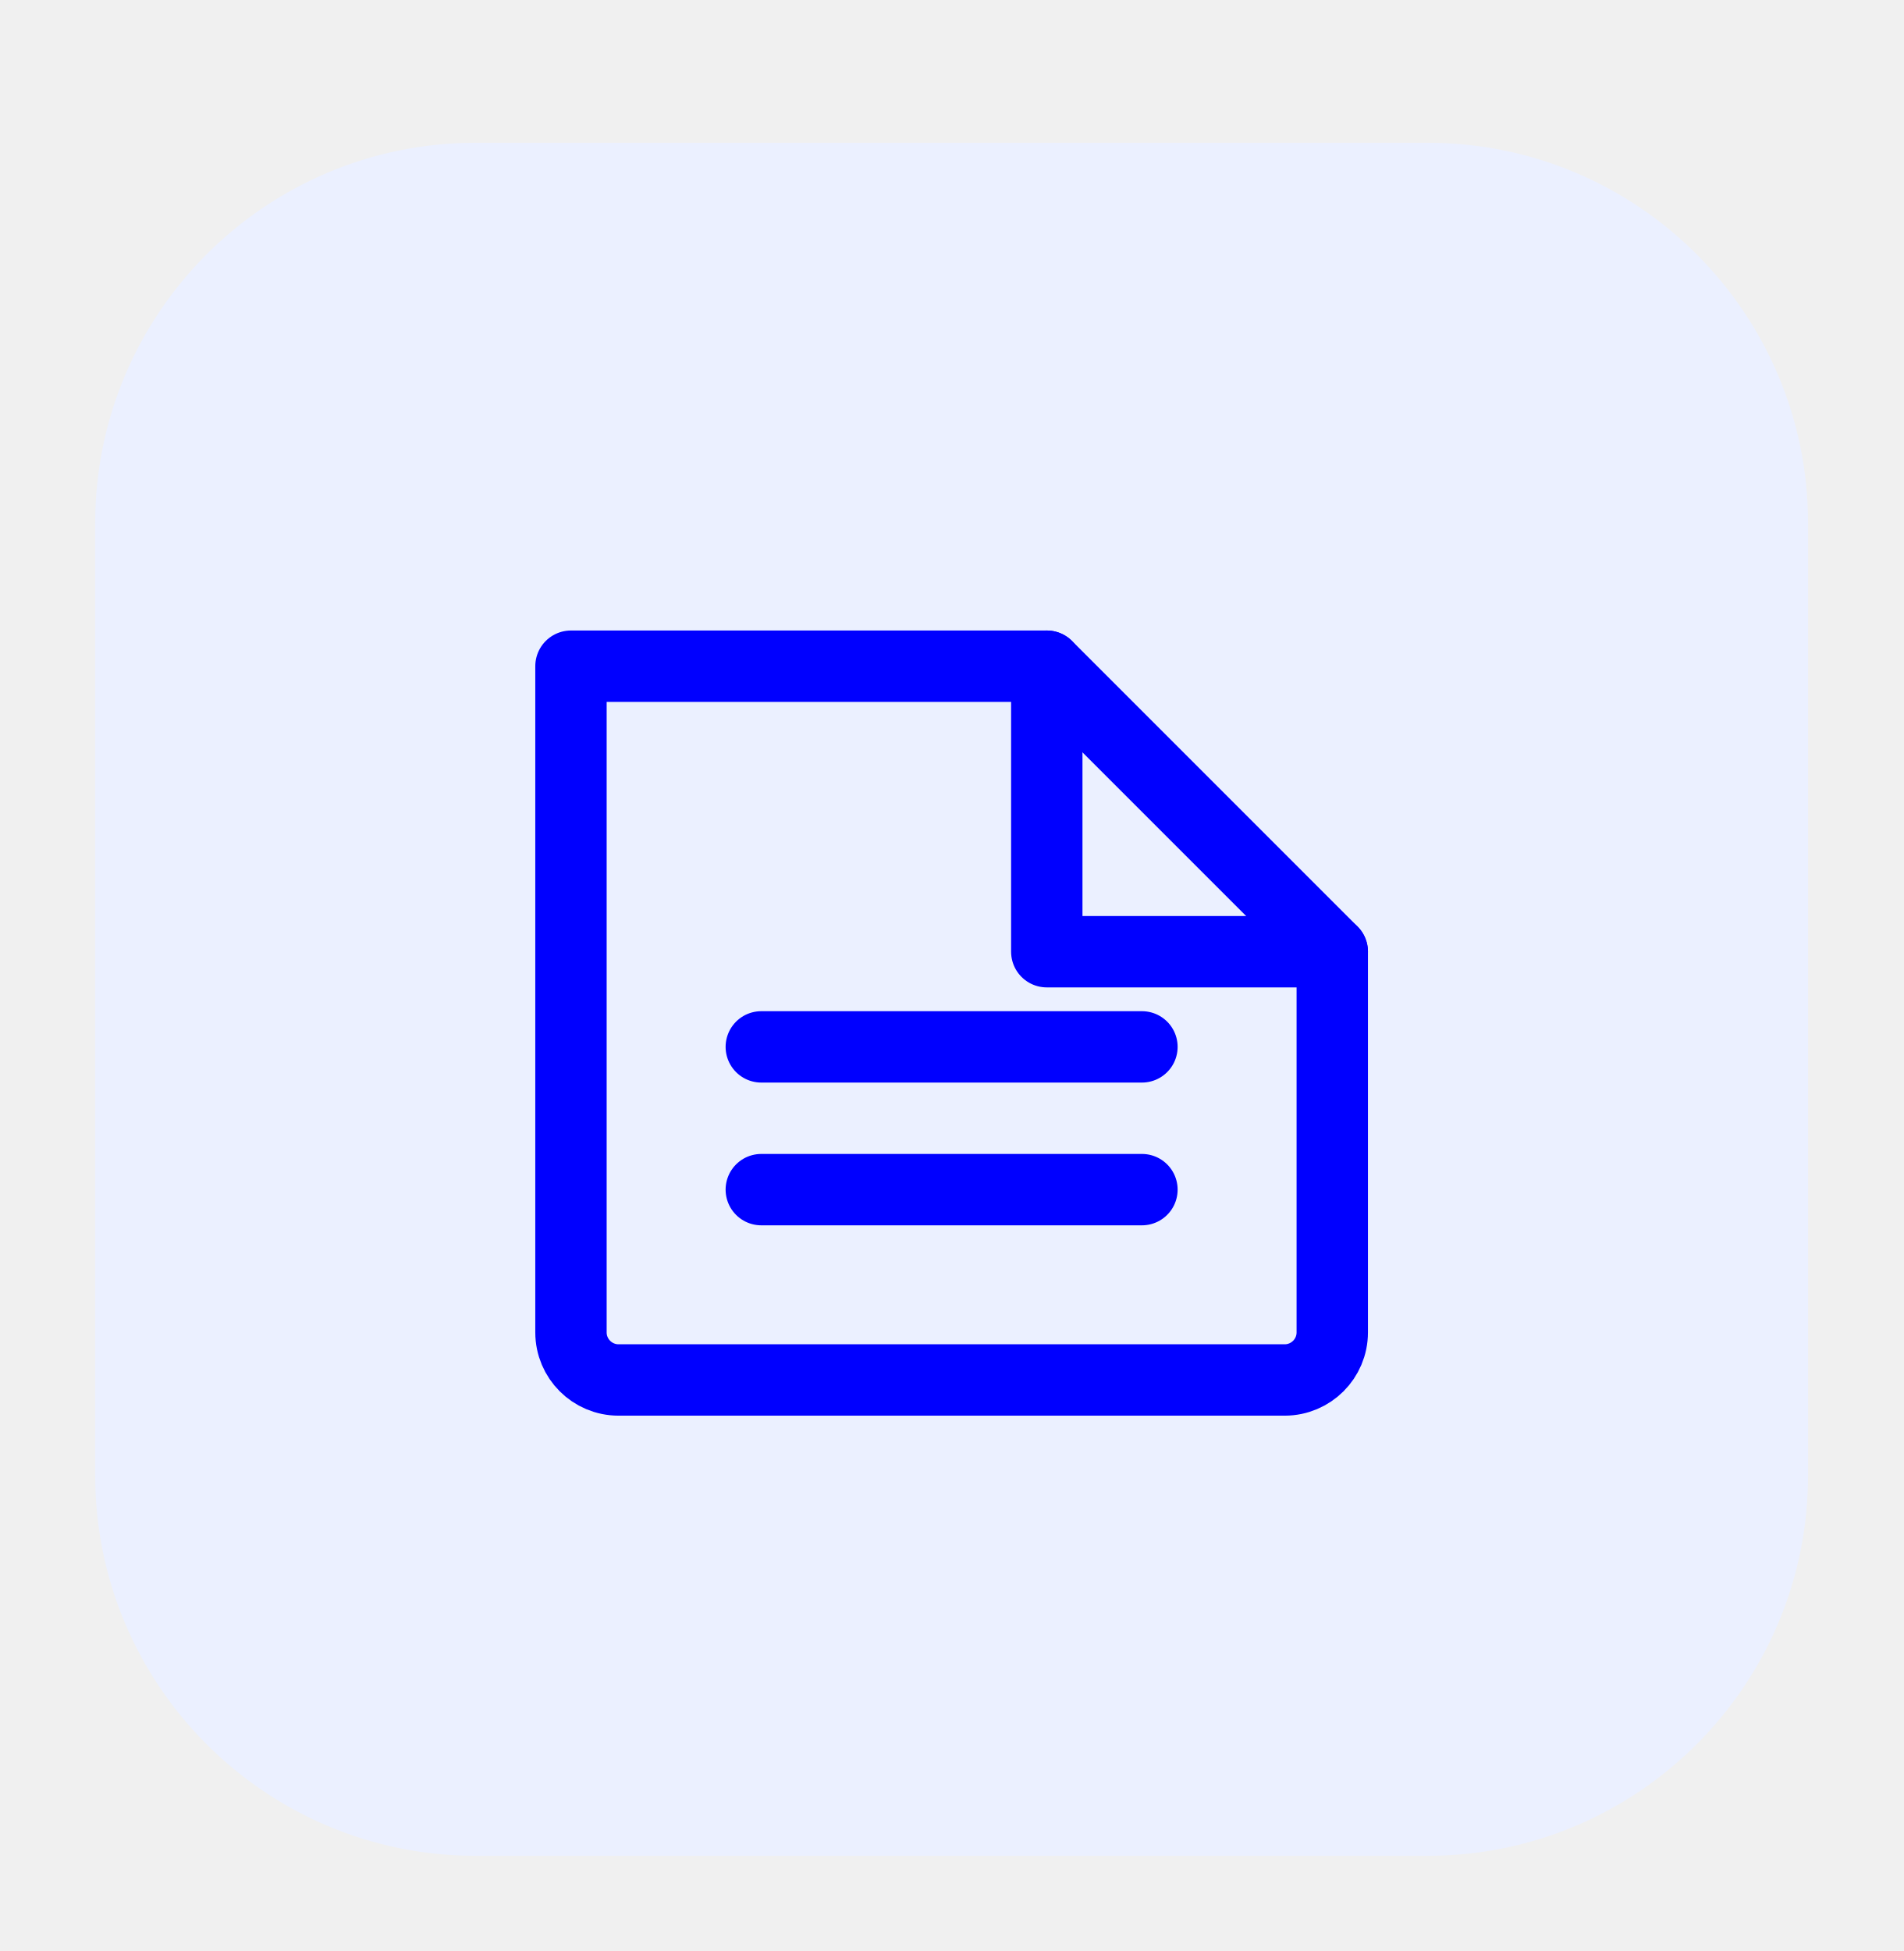
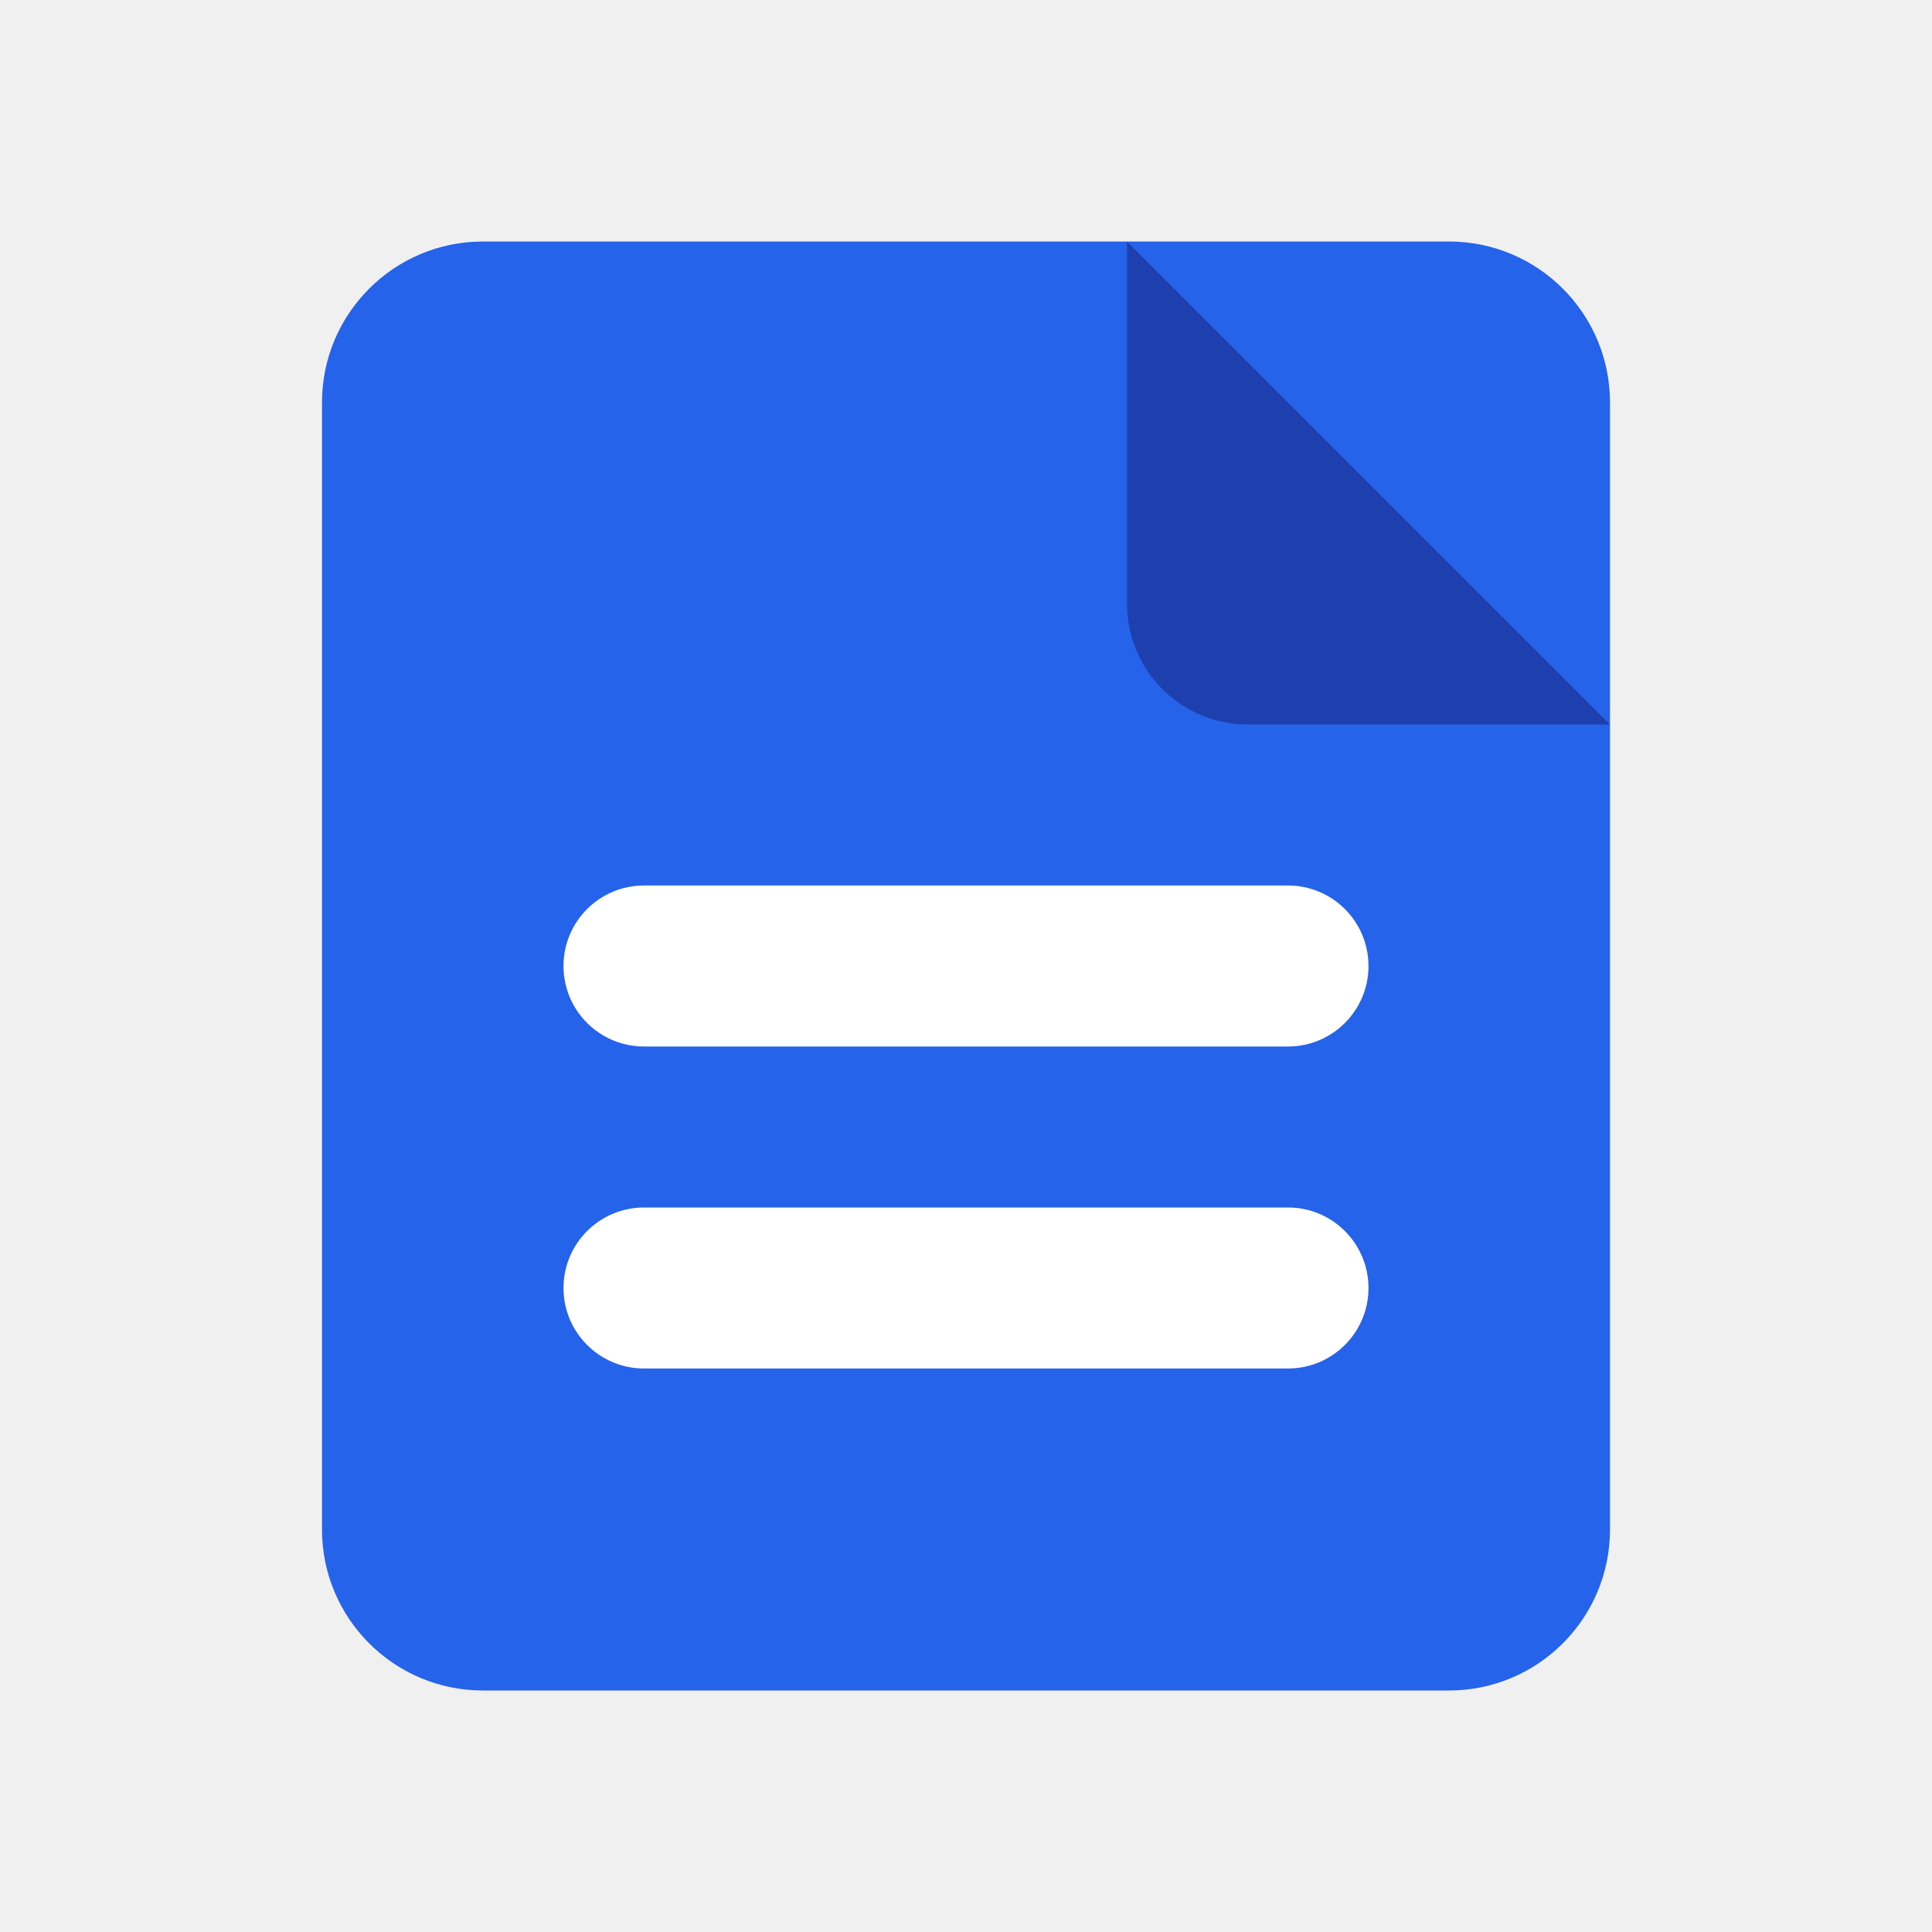
- <svg xmlns="http://www.w3.org/2000/svg" width="40" height="41" viewBox="0 0 40 41" fill="none">
-   <rect x="2" y="3" width="36" height="36" rx="8" fill="#EBF0FF" />
-   <path d="M12 14H22L28 20V28C28 28.552 27.552 29 27 29H13C12.448 29 12 28.552 12 28V14Z" stroke="#0000FF" stroke-width="1.5" stroke-linecap="round" stroke-linejoin="round" />
-   <path d="M22 14V20H28" stroke="#0000FF" stroke-width="1.5" stroke-linecap="round" stroke-linejoin="round" />
-   <path d="M16 25H24M16 22H24" stroke="#0000FF" stroke-width="1.5" stroke-linecap="round" />
+ <svg xmlns="http://www.w3.org/2000/svg" width="24" height="24" viewBox="0 0 24 24" fill="none">
+   <rect x="4" y="3" width="16" height="18" rx="2" fill="#2563EB" />
+   <path d="M14 3V7.5C14 8.328 14.672 9 15.5 9H20L14 3Z" fill="#1E40AF" />
+   <rect x="7" y="11" width="10" height="2" rx="1" fill="white" />
+   <rect x="7" y="15" width="10" height="2" rx="1" fill="white" />
</svg>
